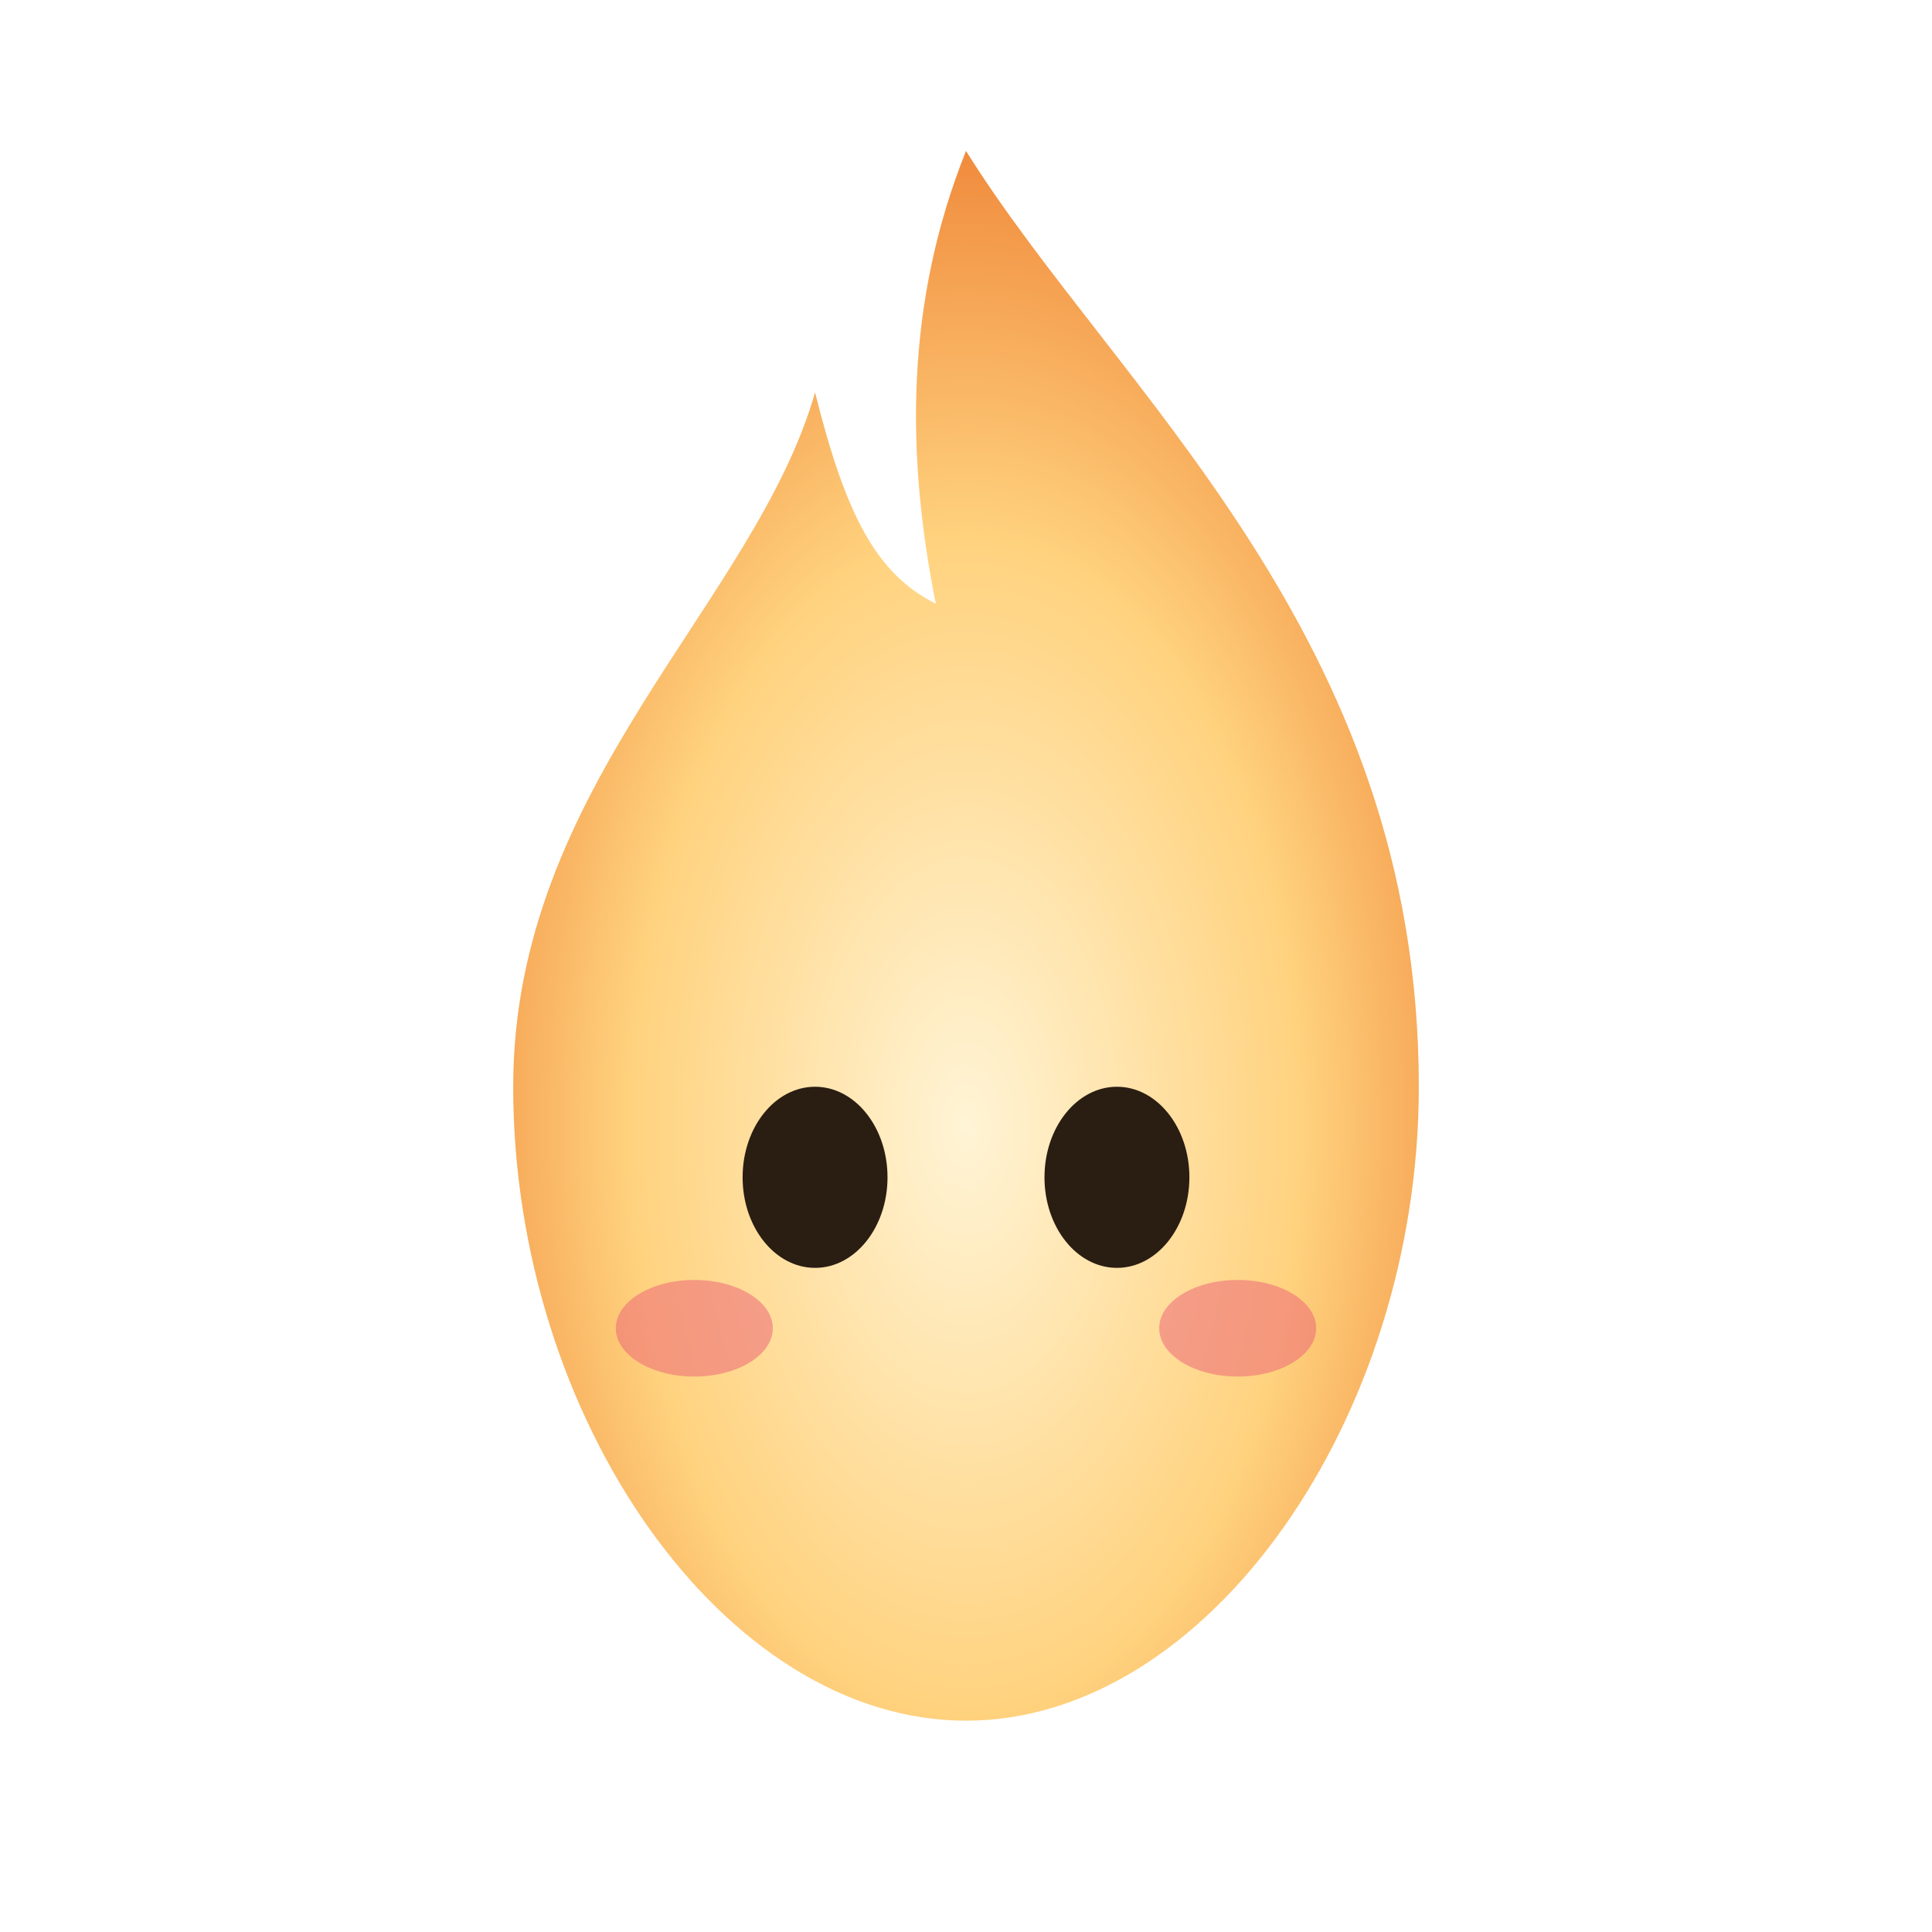
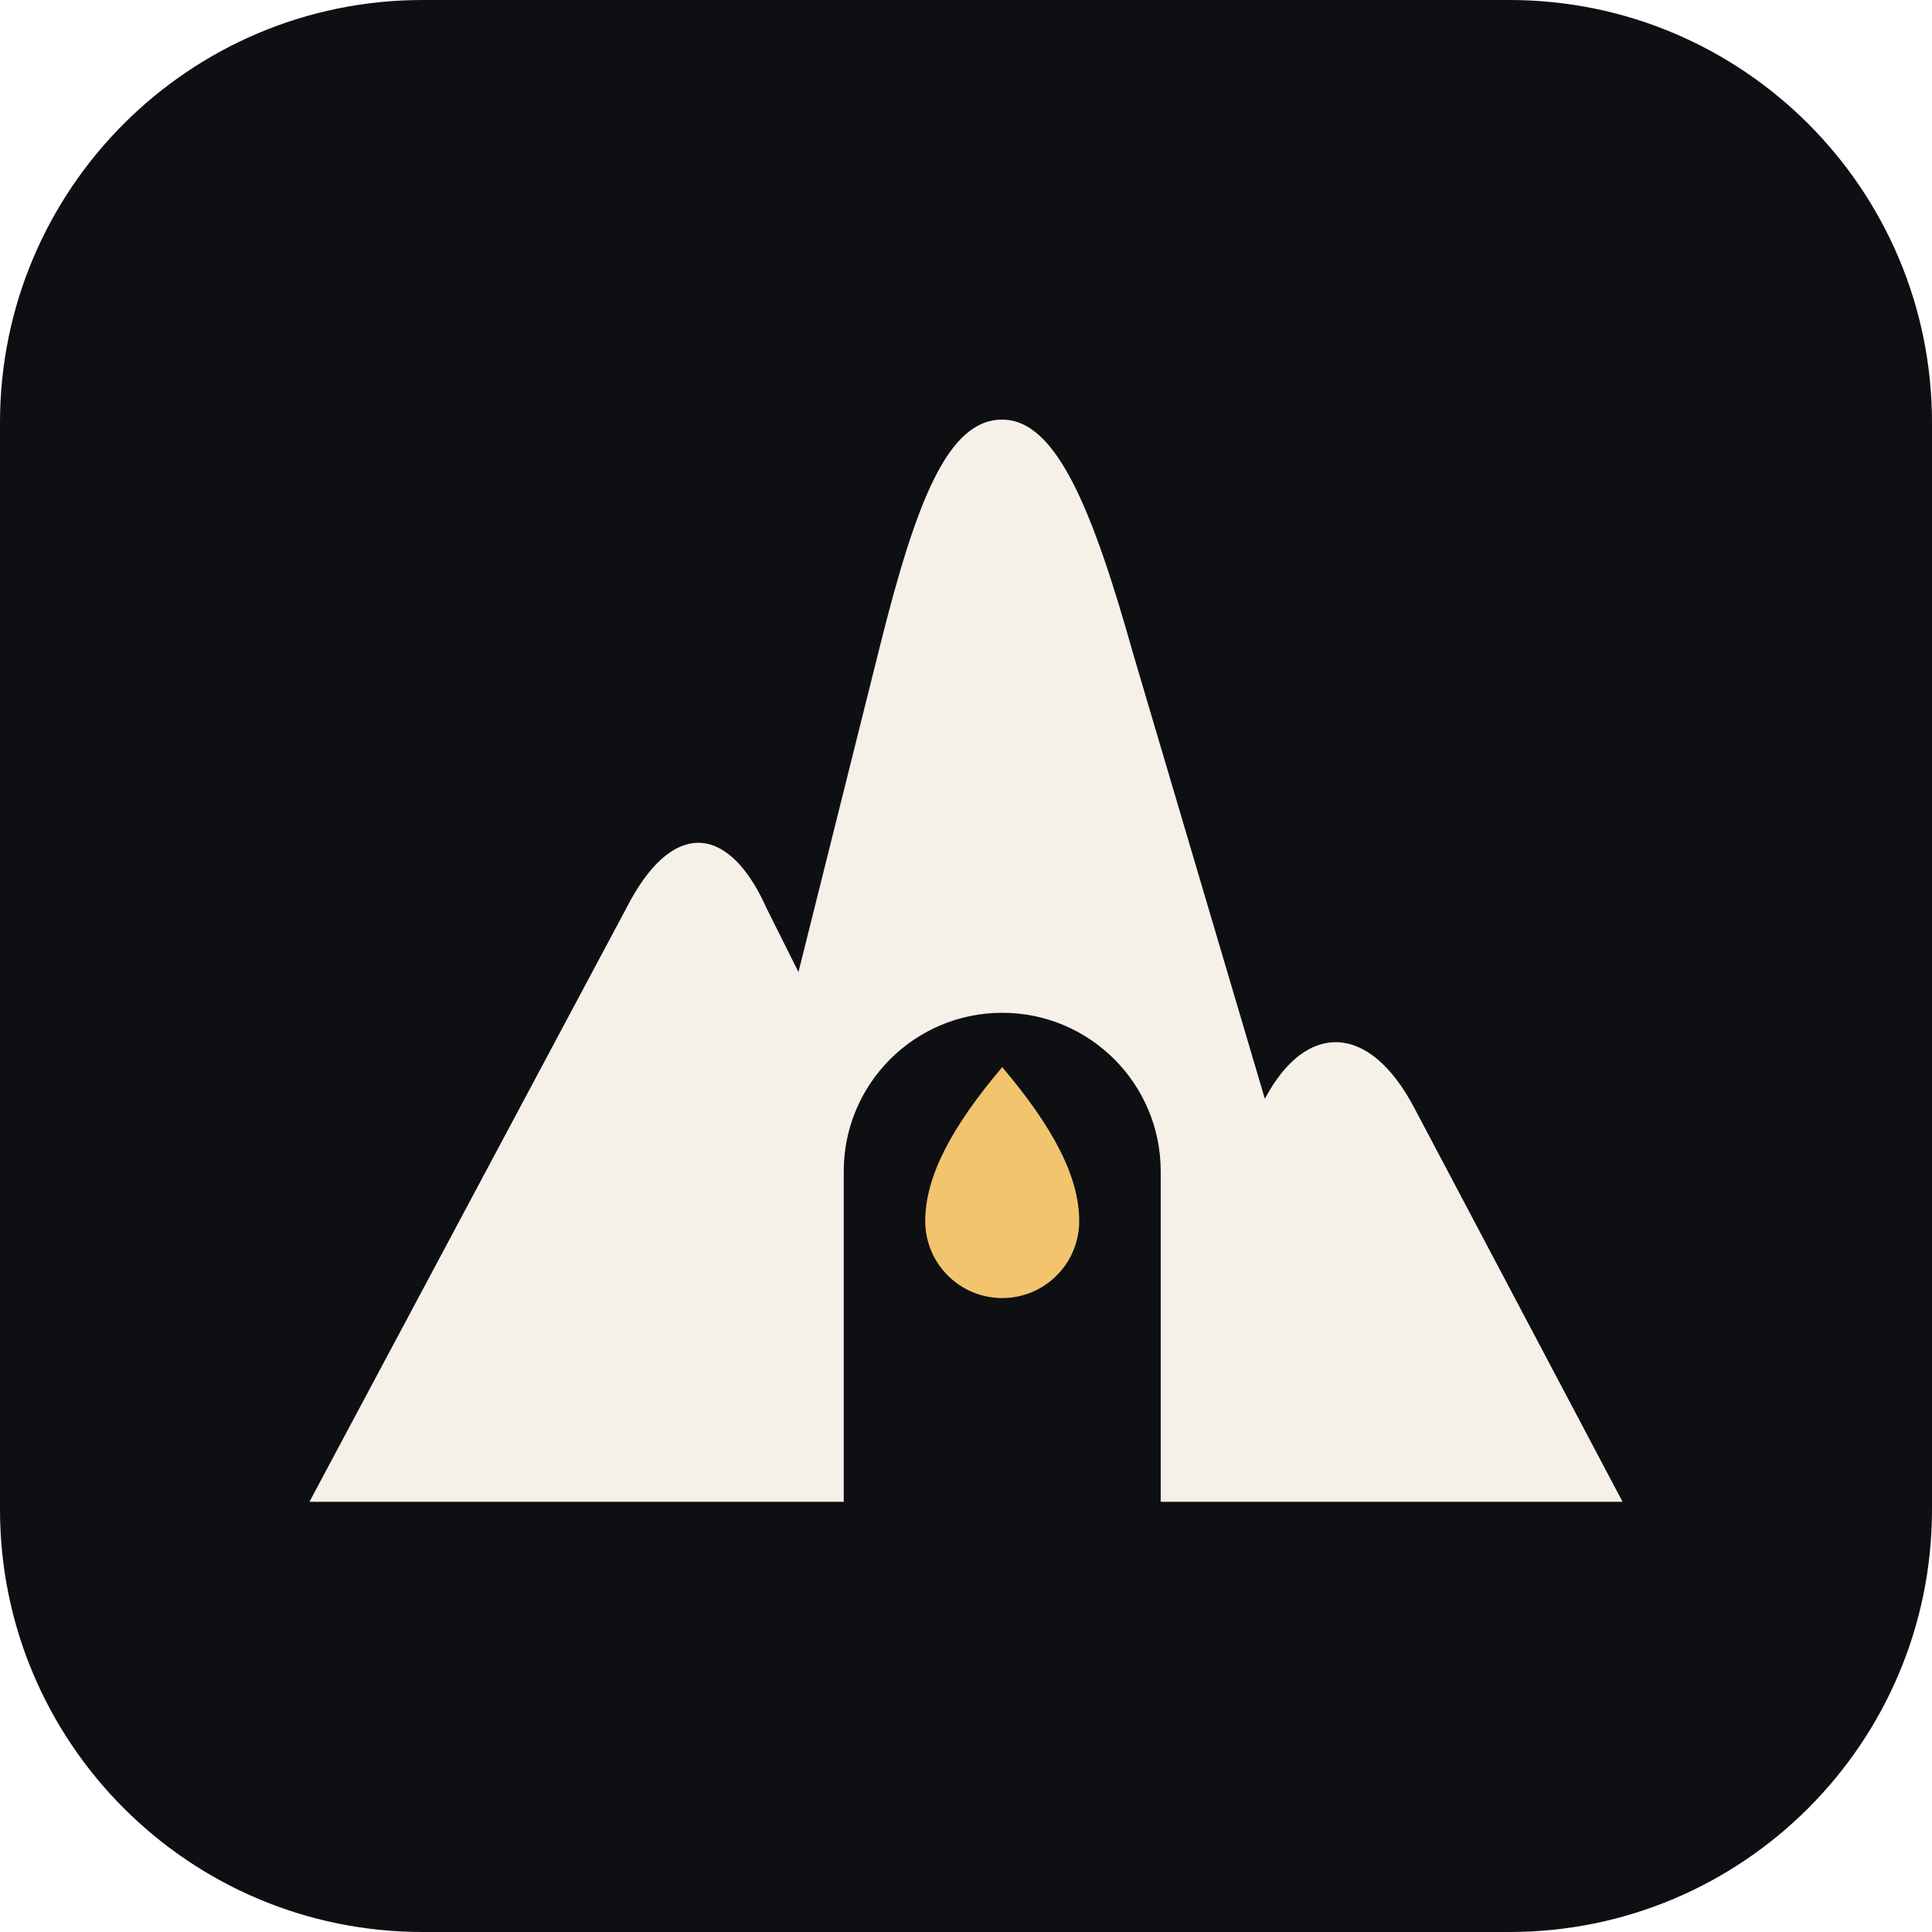
<svg xmlns="http://www.w3.org/2000/svg" viewBox="0 0 64 64">
-   <defs>
-     <radialGradient id="f" cx=".5" cy=".62" r=".62">
-       <stop offset="0" stop-color="#fff4d6" />
-       <stop offset=".6" stop-color="#ffd27e" />
-       <stop offset="1" stop-color="#f08a3c" />
-     </radialGradient>
-   </defs>
-   <path fill="url(#f)" d="M32 5c5 8 15 16 15 31 0 11-7 21-15 21S17 47 17 36c0-10 8-16 10-23 1 4 2 6 4 7-1-5-1-10 1-15z" />
-   <ellipse cx="27" cy="39" rx="2.4" ry="3" fill="#2a1d12" />
-   <ellipse cx="37" cy="39" rx="2.4" ry="3" fill="#2a1d12" />
-   <ellipse cx="23" cy="44" rx="2.6" ry="1.6" fill="#ec6878" opacity=".55" />
-   <ellipse cx="41" cy="44" rx="2.6" ry="1.6" fill="#ec6878" opacity=".55" />
+   <rect width="64" height="64" rx="14" fill="#0d0f13" />
+   <g transform="translate(8 7) scale(1.5)">
+     <path fill="#f6f1e8" fill-rule="evenodd" d="M1.5 28.5 L8.6 15.2 C9.6 13.4 10.8 13.6 11.6 15.4 L12.3 16.8 L14.1 9.6 C14.9 6.4 15.6 4.6 16.8 4.6 C18 4.6 18.8 6.6 19.7 9.8 L22.6 19.6 C23.5 17.9 24.9 17.9 25.9 19.8 L30.5 28.5 Z M13.3 28.5 V21.2 A3.5 3.5 0 0 1 20.3 21.2 V28.5 Z" />
+     <path fill="#f2c46d" d="M16.8 18.9 c1.1 1.3 1.7 2.4 1.7 3.4 a1.7 1.7 0 0 1 -3.4 0 c0 -1 .6 -2.1 1.7 -3.4 z" />
+   </g>
</svg>
